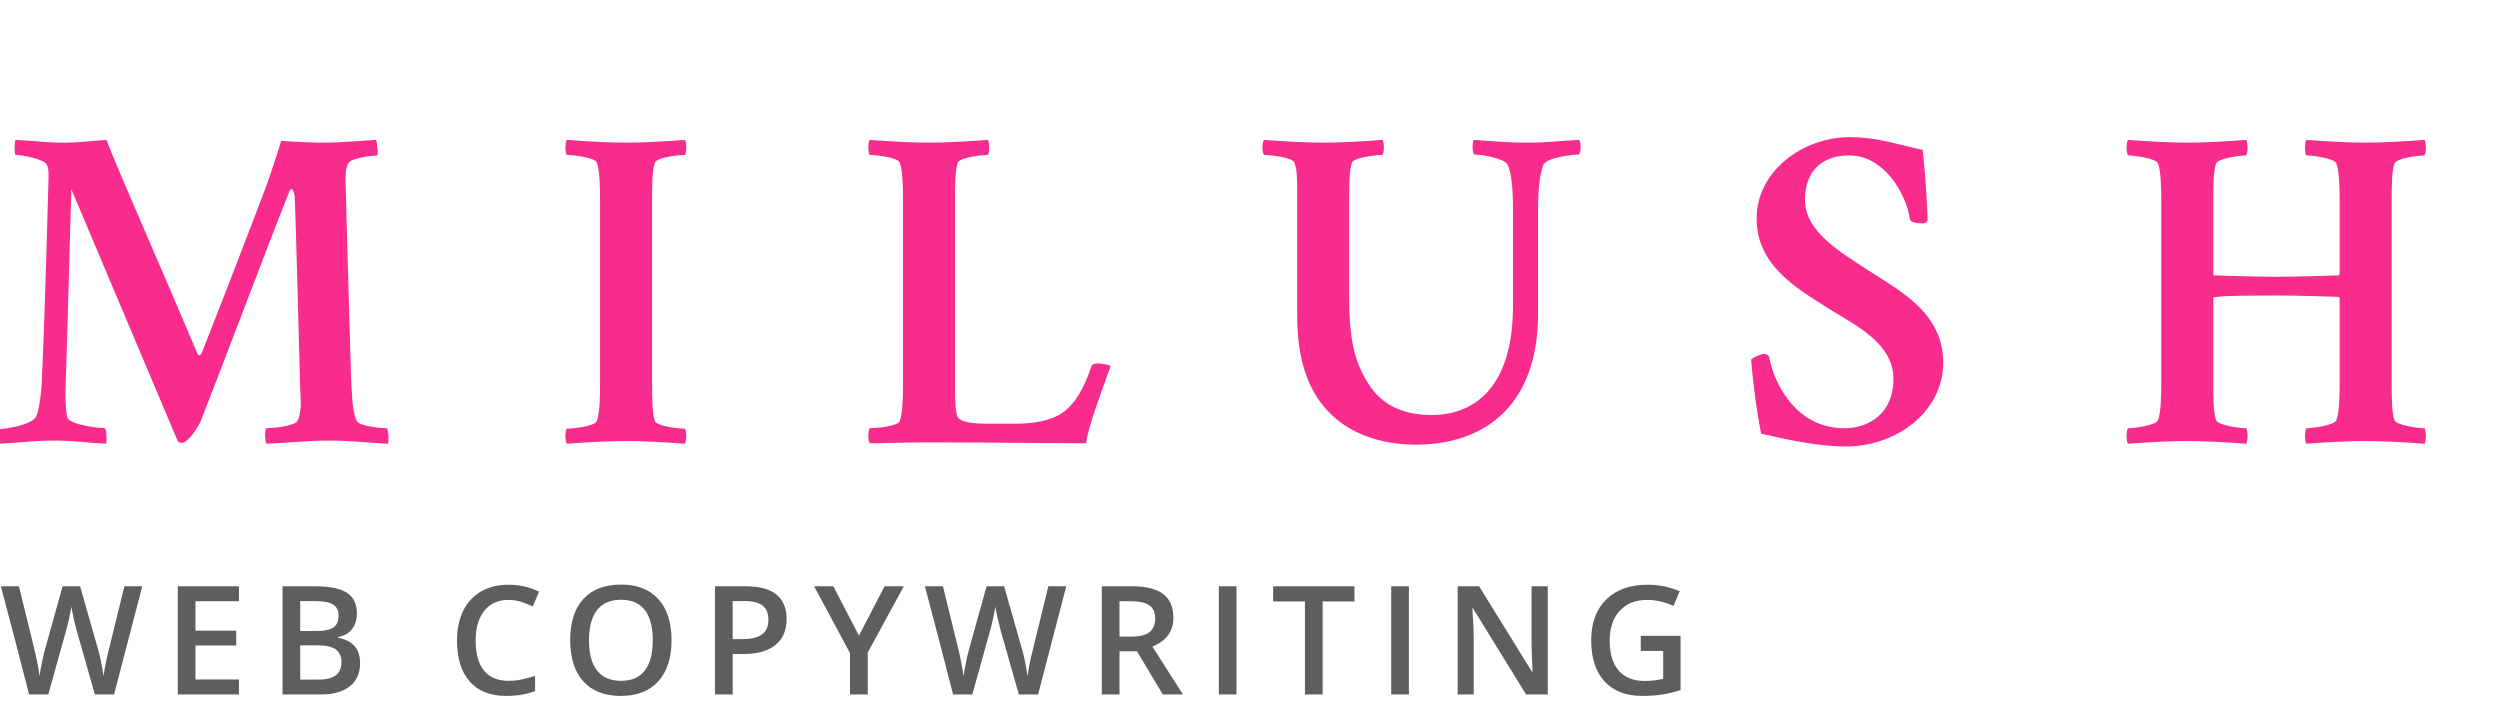
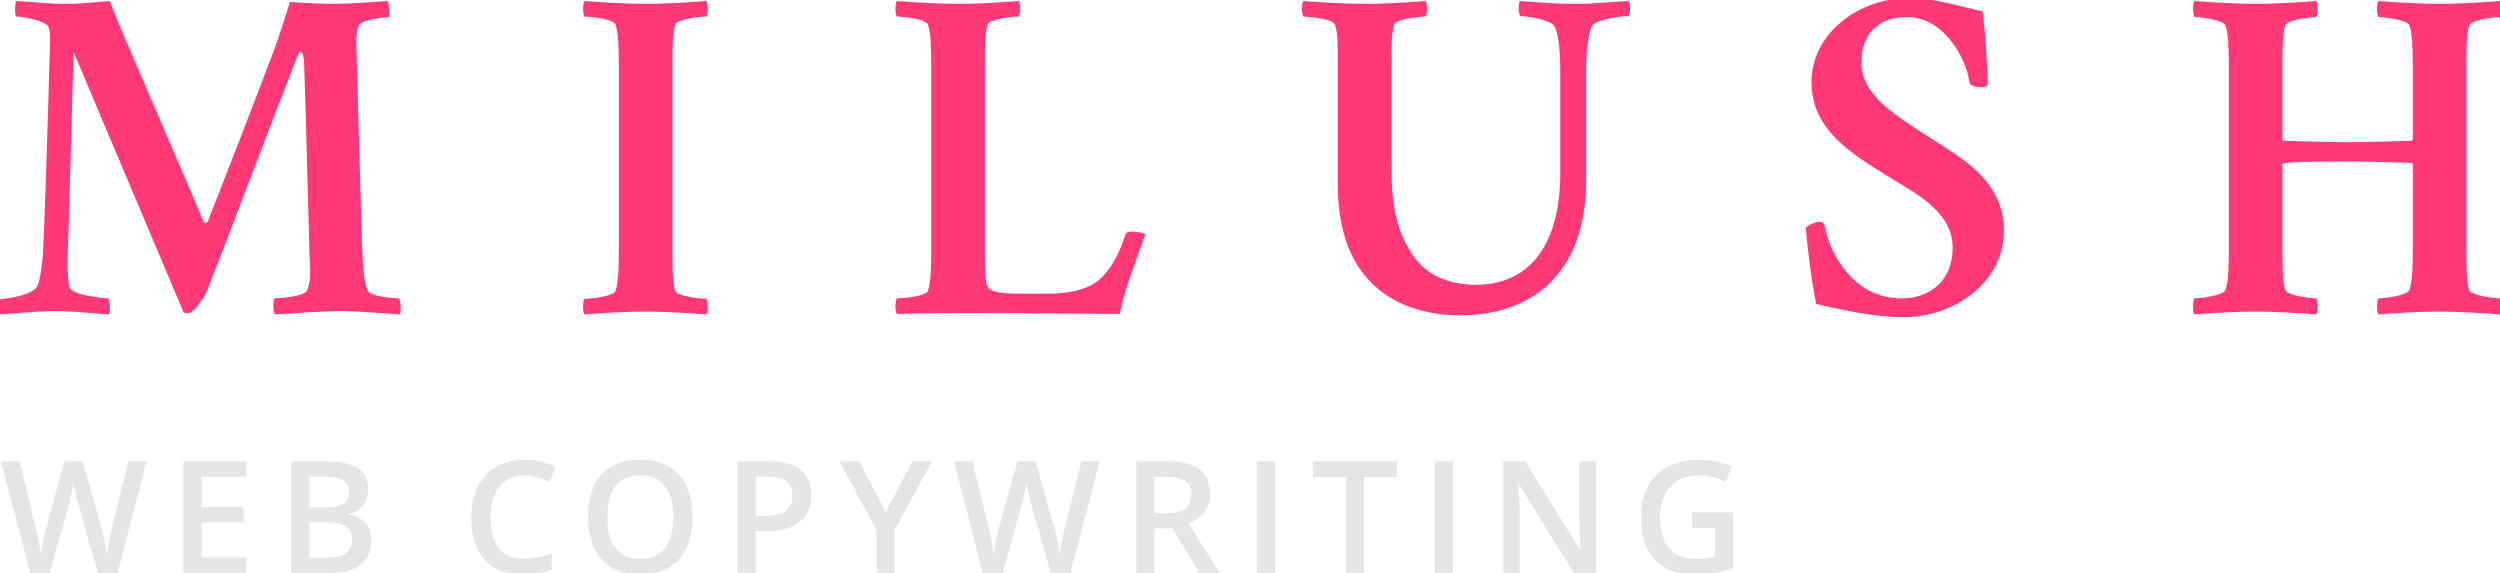
- <svg xmlns="http://www.w3.org/2000/svg" width="198px" height="56px" viewBox="0 0 198 56" version="1.1">
+ <svg xmlns="http://www.w3.org/2000/svg" width="192px" height="44px" viewBox="0 0 192 44" version="1.1">
  <description>Created with Sketch.</description>
  <defs />
  <g id="Page-1" stroke="none" stroke-width="1" fill="none" fill-rule="evenodd">
-     <g id="logo3" transform="translate(0, 11)">
+     <g id="logo3">
      <g id="Page-1">
-         <path d="M5.07,0.297 C3.408,0.297 2.902,0.152 1.24,0.08 C1.168,0.152 1.096,1.128 1.24,1.272 C1.746,1.272 3.48,1.598 3.697,2.031 C3.878,2.356 3.842,2.826 3.842,3.188 C3.806,4.344 3.589,13.052 3.3,19.483 C3.264,20.134 3.083,21.543 2.866,21.977 C2.505,22.699 0.301,22.988 -0.133,22.988 C-0.277,23.313 -0.241,24 -0.133,24.145 C1.529,24.072 2.577,23.892 4.239,23.892 C5.829,23.892 6.949,24.072 8.395,24.145 C8.467,23.928 8.467,23.133 8.322,22.916 C8.033,22.916 5.54,22.699 5.323,22.049 C5.251,21.76 5.179,20.82 5.179,20.242 C5.287,17.207 5.432,11.679 5.648,3.982 L14.104,24 C14.212,24.036 14.32,24.072 14.429,24.072 C14.935,24.036 15.729,22.735 15.874,22.41 C17.247,18.941 21.402,7.957 22.884,4.235 C22.956,4.055 22.992,3.982 23.064,3.982 C23.317,3.982 23.353,4.705 23.353,4.813 C23.462,7.74 23.679,16.268 23.751,18.869 C23.751,19.447 23.823,20.567 23.823,21.001 C23.823,21.435 23.715,22.193 23.498,22.41 C23.137,22.771 21.511,22.916 21.077,22.916 C20.933,23.205 21.005,24.036 21.113,24.145 C22.775,24.072 24.437,23.892 26.1,23.892 C27.689,23.892 29.279,24.072 30.725,24.145 C30.797,23.928 30.797,23.241 30.652,22.916 C30.363,22.916 28.448,22.808 28.231,22.302 C27.87,21.398 27.87,20.134 27.798,18.725 C27.653,14.063 27.436,5.789 27.364,3.26 C27.364,2.537 27.436,2.104 27.689,1.814 C27.978,1.525 29.496,1.309 29.894,1.309 C29.966,1.164 29.857,0.225 29.785,0.08 C28.629,0.152 26.858,0.297 25.63,0.297 C24.943,0.297 22.992,0.225 22.27,0.152 C22.27,0.152 21.475,2.754 20.86,4.344 C19.018,9.186 17.066,14.208 15.982,16.954 C15.982,17.026 15.838,17.135 15.802,17.135 C15.766,17.135 15.657,17.099 15.657,17.063 C13.02,10.775 9.298,2.393 8.431,0.08 C7.311,0.152 6.299,0.297 5.07,0.297 L5.07,0.297 L5.07,0.297 Z M49.586,0.297 C48.141,0.297 46.334,0.188 44.889,0.08 C44.744,0.297 44.744,1.056 44.889,1.272 C45.322,1.272 47.129,1.453 47.273,1.887 C47.49,2.537 47.526,3.621 47.526,4.922 L47.526,19.303 C47.526,20.604 47.49,21.688 47.273,22.338 C47.129,22.771 45.322,22.952 44.889,22.952 C44.744,23.169 44.744,23.928 44.889,24.145 C46.334,24.036 48.104,23.928 49.55,23.928 C50.995,23.928 52.802,24.036 54.247,24.145 C54.392,23.928 54.392,23.169 54.247,22.952 C53.813,22.952 52.007,22.771 51.862,22.338 C51.645,21.688 51.645,20.604 51.645,19.303 L51.645,4.922 C51.645,3.621 51.645,2.537 51.862,1.887 C52.007,1.453 53.813,1.272 54.247,1.272 C54.392,1.056 54.392,0.297 54.247,0.08 C52.802,0.188 51.031,0.297 49.586,0.297 L49.586,0.297 L49.586,0.297 Z M75.638,19.303 L75.638,4.922 C75.638,3.621 75.638,2.537 75.854,1.887 C75.999,1.453 77.806,1.272 78.239,1.272 C78.384,1.056 78.384,0.297 78.239,0.08 C76.794,0.188 75.023,0.297 73.578,0.297 C72.133,0.297 70.326,0.188 68.881,0.08 C68.736,0.297 68.736,1.056 68.881,1.272 C69.314,1.272 71.121,1.453 71.266,1.887 C71.482,2.537 71.519,3.621 71.519,4.922 L71.519,19.303 C71.519,20.604 71.482,21.688 71.266,22.338 C71.121,22.771 69.314,22.916 68.881,22.916 C68.736,23.133 68.736,23.892 68.881,24.108 C69.82,24.108 71.482,24.036 73.614,24.036 C78.456,24.036 83.551,24.108 86.008,24.108 C86.261,22.519 87.272,19.953 87.959,18.002 C87.851,17.894 87.309,17.785 86.947,17.785 C86.694,17.785 86.478,17.857 86.441,18.002 C85.863,19.772 85.177,20.856 84.346,21.543 C83.406,22.302 81.925,22.555 80.552,22.555 L78.312,22.555 C77.083,22.555 76.216,22.482 75.854,22.049 C75.602,21.615 75.638,19.664 75.638,19.303 L75.638,19.303 L75.638,19.303 Z M104.833,0.297 C103.388,0.297 101.545,0.188 100.1,0.08 C99.955,0.297 99.955,1.056 100.1,1.272 C100.533,1.272 102.376,1.453 102.521,1.887 C102.773,2.537 102.737,3.621 102.737,4.922 L102.737,14.027 C102.737,17.352 103.532,19.772 105.086,21.471 C106.748,23.313 109.313,24.217 112.132,24.217 C117.552,24.217 121.815,21.146 121.815,13.847 L121.815,5.464 C121.815,4.019 121.96,2.682 122.249,2.031 C122.538,1.453 124.634,1.236 125.067,1.236 C125.248,0.911 125.212,0.297 125.067,0.08 C123.478,0.152 122.61,0.297 120.984,0.297 C119.358,0.297 118.311,0.188 116.721,0.08 C116.612,0.297 116.576,0.983 116.757,1.236 C117.263,1.236 119.142,1.525 119.395,2.031 C119.72,2.682 119.828,4.055 119.828,5.5 L119.828,13.449 C119.756,19.736 116.721,21.868 113.396,21.868 C111.626,21.868 109.458,21.398 108.193,19.086 C107.182,17.424 106.856,15.437 106.856,12.69 L106.856,4.922 C106.856,3.621 106.856,2.537 107.073,1.887 C107.218,1.453 109.061,1.272 109.494,1.272 C109.639,1.056 109.639,0.297 109.494,0.08 C108.049,0.188 106.278,0.297 104.833,0.297 L104.833,0.297 L104.833,0.297 Z M146.494,-0.137 C142.809,-0.137 139.123,2.537 139.123,6.295 C139.123,9.98 142.194,11.787 144.904,13.485 C147.072,14.822 149.963,16.231 149.963,19.014 C149.963,21.688 148.084,22.916 146.061,22.916 C142.05,22.916 140.424,19.014 140.135,17.352 C140.099,17.135 139.918,17.026 139.701,17.026 C139.484,17.026 138.798,17.315 138.689,17.496 C138.726,18.219 139.087,21.471 139.484,23.35 C141.436,23.783 143.893,24.361 146.205,24.361 C150.107,24.361 153.901,21.688 153.901,17.713 C153.901,13.774 150.469,12.04 148.084,10.486 C145.771,8.969 142.953,7.379 142.953,4.813 C142.953,2.718 144.146,1.309 146.458,1.309 C149.276,1.309 151.011,4.452 151.264,6.367 C151.336,6.692 152.131,6.692 152.275,6.692 C152.42,6.692 152.637,6.62 152.673,6.439 C152.601,4.85 152.492,2.754 152.275,0.875 C149.963,0.369 148.662,-0.137 146.494,-0.137 L146.494,-0.137 L146.494,-0.137 Z M168.535,0.08 C168.391,0.297 168.391,1.092 168.535,1.309 C168.969,1.309 170.775,1.525 170.92,1.959 C171.137,2.609 171.173,3.693 171.173,4.994 L171.173,19.23 C171.173,20.531 171.137,21.615 170.92,22.266 C170.775,22.699 168.969,22.916 168.535,22.916 C168.391,23.133 168.391,23.928 168.535,24.145 C169.98,24.036 171.751,23.928 173.196,23.928 C174.642,23.928 176.448,24.036 177.894,24.145 C178.038,23.928 178.038,23.133 177.894,22.916 C177.46,22.916 175.653,22.699 175.509,22.266 C175.292,21.615 175.292,20.531 175.292,19.23 L175.292,12.69 C175.292,12.69 175.256,12.618 175.292,12.582 C175.437,12.51 175.834,12.401 180.351,12.401 C182.013,12.401 183.711,12.474 185.228,12.51 C185.228,12.51 185.301,12.582 185.301,12.654 L185.301,19.23 C185.301,20.531 185.265,21.615 185.048,22.266 C184.903,22.699 183.097,22.916 182.663,22.916 C182.519,23.133 182.519,23.928 182.663,24.145 C184.108,24.036 185.879,23.928 187.324,23.928 C188.77,23.928 190.576,24.036 192.021,24.145 C192.166,23.928 192.166,23.133 192.021,22.916 C191.588,22.916 189.781,22.699 189.637,22.266 C189.42,21.615 189.42,20.531 189.42,19.23 L189.42,4.994 C189.42,3.693 189.42,2.609 189.637,1.959 C189.781,1.525 191.588,1.309 192.021,1.309 C192.166,1.092 192.166,0.297 192.021,0.08 C190.576,0.188 188.806,0.297 187.36,0.297 C185.915,0.297 184.108,0.188 182.663,0.08 C182.519,0.297 182.519,1.092 182.663,1.309 C183.097,1.309 184.903,1.525 185.048,1.959 C185.265,2.609 185.301,3.693 185.301,4.994 L185.301,10.667 C185.301,10.739 185.228,10.812 185.228,10.812 C183.783,10.848 181.868,10.92 180.351,10.92 C178.544,10.92 176.918,10.848 175.328,10.812 C175.328,10.812 175.292,10.775 175.292,10.703 L175.292,4.994 C175.292,3.693 175.292,2.609 175.509,1.959 C175.653,1.525 177.46,1.309 177.894,1.309 C178.038,1.092 178.038,0.297 177.894,0.08 C176.448,0.188 174.678,0.297 173.232,0.297 C171.787,0.297 169.98,0.188 168.535,0.08 L168.535,0.08 L168.535,0.08 Z" id="MILUSH" fill="#F72C8C" />
-         <path d="M9.035,44 L7.512,44 L6.059,38.891 C5.996,38.668 5.918,38.347 5.824,37.927 C5.73,37.507 5.674,37.215 5.654,37.051 C5.615,37.301 5.552,37.625 5.464,38.023 C5.376,38.422 5.303,38.719 5.244,38.914 L3.826,44 L2.303,44 L1.195,39.711 L0.07,35.434 L1.5,35.434 L2.725,40.426 C2.916,41.227 3.053,41.934 3.135,42.547 C3.178,42.215 3.242,41.844 3.328,41.434 C3.414,41.023 3.492,40.691 3.562,40.438 L4.957,35.434 L6.346,35.434 L7.775,40.461 C7.912,40.926 8.057,41.621 8.209,42.547 C8.268,41.988 8.408,41.277 8.631,40.414 L9.85,35.434 L11.268,35.434 L9.035,44 L9.035,44 Z M18.926,44 L14.08,44 L14.08,35.434 L18.926,35.434 L18.926,36.617 L15.481,36.617 L15.481,38.949 L18.709,38.949 L18.709,40.121 L15.481,40.121 L15.481,42.811 L18.926,42.811 L18.926,44 L18.926,44 Z M22.378,35.434 L24.921,35.434 C26.1,35.434 26.953,35.605 27.478,35.949 C28.004,36.293 28.266,36.836 28.266,37.578 C28.266,38.078 28.138,38.494 27.88,38.826 C27.622,39.158 27.251,39.367 26.766,39.453 L26.766,39.512 C27.368,39.625 27.81,39.849 28.094,40.183 C28.377,40.517 28.518,40.969 28.518,41.539 C28.518,42.309 28.25,42.911 27.713,43.347 C27.176,43.782 26.429,44 25.471,44 L22.378,44 L22.378,35.434 L22.378,35.434 Z M23.778,38.973 L25.126,38.973 C25.712,38.973 26.139,38.88 26.409,38.694 C26.679,38.509 26.813,38.193 26.813,37.748 C26.813,37.346 26.668,37.055 26.377,36.875 C26.086,36.695 25.624,36.605 24.991,36.605 L23.778,36.605 L23.778,38.973 L23.778,38.973 Z M23.778,40.109 L23.778,42.822 L25.266,42.822 C25.852,42.822 26.295,42.71 26.594,42.485 C26.892,42.261 27.042,41.906 27.042,41.422 C27.042,40.977 26.889,40.646 26.585,40.432 C26.28,40.217 25.817,40.109 25.196,40.109 L23.778,40.109 L23.778,40.109 Z M40.261,36.512 C39.457,36.512 38.824,36.797 38.363,37.367 C37.902,37.938 37.671,38.725 37.671,39.729 C37.671,40.779 37.893,41.574 38.337,42.113 C38.78,42.652 39.421,42.922 40.261,42.922 C40.625,42.922 40.976,42.886 41.316,42.813 C41.656,42.741 42.009,42.648 42.377,42.535 L42.377,43.736 C41.705,43.99 40.943,44.117 40.091,44.117 C38.837,44.117 37.875,43.737 37.203,42.978 C36.531,42.218 36.195,41.131 36.195,39.717 C36.195,38.826 36.358,38.047 36.684,37.379 C37.01,36.711 37.482,36.199 38.099,35.844 C38.716,35.488 39.441,35.311 40.273,35.311 C41.148,35.311 41.957,35.494 42.699,35.861 L42.195,37.027 C41.906,36.891 41.6,36.771 41.278,36.667 C40.956,36.563 40.617,36.512 40.261,36.512 L40.261,36.512 Z M53.187,39.705 C53.187,41.1 52.839,42.184 52.142,42.957 C51.444,43.73 50.457,44.117 49.18,44.117 C47.887,44.117 46.894,43.733 46.2,42.966 C45.507,42.198 45.16,41.107 45.16,39.693 C45.16,38.279 45.509,37.193 46.206,36.436 C46.903,35.678 47.898,35.299 49.191,35.299 C50.465,35.299 51.449,35.684 52.145,36.453 C52.84,37.223 53.187,38.307 53.187,39.705 L53.187,39.705 Z M46.648,39.705 C46.648,40.76 46.861,41.56 47.287,42.104 C47.713,42.649 48.344,42.922 49.18,42.922 C50.012,42.922 50.64,42.652 51.063,42.113 C51.487,41.574 51.699,40.771 51.699,39.705 C51.699,38.654 51.489,37.857 51.069,37.314 C50.649,36.771 50.023,36.5 49.191,36.5 C48.352,36.5 47.718,36.771 47.29,37.314 C46.862,37.857 46.648,38.654 46.648,39.705 L46.648,39.705 Z M62.299,38.023 C62.299,38.918 62.006,39.604 61.42,40.08 C60.834,40.557 60,40.795 58.918,40.795 L58.028,40.795 L58.028,44 L56.627,44 L56.627,35.434 L59.094,35.434 C60.164,35.434 60.966,35.652 61.499,36.09 C62.033,36.527 62.299,37.172 62.299,38.023 L62.299,38.023 Z M58.028,39.617 L58.772,39.617 C59.491,39.617 60.018,39.492 60.354,39.242 C60.69,38.992 60.858,38.602 60.858,38.07 C60.858,37.578 60.707,37.211 60.407,36.969 C60.106,36.727 59.637,36.605 59,36.605 L58.028,36.605 L58.028,39.617 L58.028,39.617 Z M68.03,39.342 L70.057,35.434 L71.581,35.434 L68.727,40.678 L68.727,44 L67.321,44 L67.321,40.725 L64.479,35.434 L66.003,35.434 L68.03,39.342 L68.03,39.342 Z M82.216,44 L80.693,44 L79.239,38.891 C79.177,38.668 79.099,38.347 79.005,37.927 C78.911,37.507 78.855,37.215 78.835,37.051 C78.796,37.301 78.733,37.625 78.645,38.023 C78.557,38.422 78.484,38.719 78.425,38.914 L77.007,44 L75.484,44 L74.376,39.711 L73.251,35.434 L74.681,35.434 L75.905,40.426 C76.097,41.227 76.234,41.934 76.316,42.547 C76.359,42.215 76.423,41.844 76.509,41.434 C76.595,41.023 76.673,40.691 76.743,40.438 L78.138,35.434 L79.527,35.434 L80.956,40.461 C81.093,40.926 81.237,41.621 81.39,42.547 C81.448,41.988 81.589,41.277 81.812,40.414 L83.03,35.434 L84.448,35.434 L82.216,44 L82.216,44 Z M88.662,40.578 L88.662,44 L87.261,44 L87.261,35.434 L89.681,35.434 C90.787,35.434 91.605,35.641 92.136,36.055 C92.668,36.469 92.933,37.094 92.933,37.93 C92.933,38.996 92.379,39.756 91.269,40.209 L93.689,44 L92.095,44 L90.045,40.578 L88.662,40.578 L88.662,40.578 Z M88.662,39.418 L89.634,39.418 C90.287,39.418 90.759,39.297 91.052,39.055 C91.345,38.812 91.492,38.453 91.492,37.977 C91.492,37.492 91.334,37.145 91.017,36.934 C90.701,36.723 90.224,36.617 89.587,36.617 L88.662,36.617 L88.662,39.418 L88.662,39.418 Z M96.531,44 L96.531,35.434 L97.932,35.434 L97.932,44 L96.531,44 L96.531,44 Z M104.752,44 L103.352,44 L103.352,36.635 L100.832,36.635 L100.832,35.434 L107.272,35.434 L107.272,36.635 L104.752,36.635 L104.752,44 L104.752,44 Z M110.184,44 L110.184,35.434 L111.585,35.434 L111.585,44 L110.184,44 L110.184,44 Z M122.583,44 L120.866,44 L116.654,37.174 L116.607,37.174 L116.636,37.555 C116.691,38.281 116.718,38.945 116.718,39.547 L116.718,44 L115.446,44 L115.446,35.434 L117.146,35.434 L121.347,42.225 L121.382,42.225 C121.374,42.135 121.359,41.808 121.335,41.243 C121.312,40.679 121.3,40.238 121.3,39.922 L121.3,35.434 L122.583,35.434 L122.583,44 L122.583,44 Z M129.949,39.354 L133.101,39.354 L133.101,43.654 C132.586,43.822 132.09,43.941 131.616,44.012 C131.141,44.082 130.629,44.117 130.078,44.117 C128.781,44.117 127.781,43.733 127.078,42.966 C126.375,42.198 126.023,41.115 126.023,39.717 C126.023,38.338 126.42,37.259 127.212,36.479 C128.005,35.7 129.097,35.311 130.488,35.311 C131.382,35.311 132.23,35.482 133.031,35.826 L132.539,36.992 C131.843,36.672 131.148,36.512 130.453,36.512 C129.539,36.512 128.816,36.799 128.285,37.373 C127.754,37.947 127.488,38.732 127.488,39.729 C127.488,40.775 127.727,41.571 128.206,42.116 C128.684,42.661 129.373,42.934 130.271,42.934 C130.724,42.934 131.209,42.877 131.724,42.764 L131.724,40.555 L129.949,40.555 L129.949,39.354 L129.949,39.354 Z" id="WEB-COPYWRITING" fill="#5E5E5E" />
+         <g id="logo3">
+           <g id="Page-1">
+             <path d="M5.07,0.297 C3.408,0.297 2.902,0.152 1.24,0.08 C1.168,0.152 1.096,1.128 1.24,1.272 C1.746,1.272 3.48,1.598 3.697,2.031 C3.878,2.356 3.842,2.826 3.842,3.188 C3.806,4.344 3.589,13.052 3.3,19.483 C3.264,20.134 3.083,21.543 2.866,21.977 C2.505,22.699 0.301,22.988 -0.133,22.988 C-0.277,23.313 -0.241,24 -0.133,24.145 C1.529,24.072 2.577,23.892 4.239,23.892 C5.829,23.892 6.949,24.072 8.395,24.145 C8.467,23.928 8.467,23.133 8.322,22.916 C8.033,22.916 5.54,22.699 5.323,22.049 C5.251,21.76 5.179,20.82 5.179,20.242 C5.287,17.207 5.432,11.679 5.648,3.982 L14.104,24 C14.212,24.036 14.32,24.072 14.429,24.072 C14.935,24.036 15.729,22.735 15.874,22.41 C17.247,18.941 21.402,7.957 22.884,4.235 C22.956,4.055 22.992,3.982 23.064,3.982 C23.317,3.982 23.353,4.705 23.353,4.813 C23.462,7.74 23.679,16.268 23.751,18.869 C23.751,19.447 23.823,20.567 23.823,21.001 C23.823,21.435 23.715,22.193 23.498,22.41 C23.137,22.771 21.511,22.916 21.077,22.916 C20.933,23.205 21.005,24.036 21.113,24.145 C22.775,24.072 24.437,23.892 26.1,23.892 C27.689,23.892 29.279,24.072 30.725,24.145 C30.797,23.928 30.797,23.241 30.652,22.916 C30.363,22.916 28.448,22.808 28.231,22.302 C27.87,21.398 27.87,20.134 27.798,18.725 C27.653,14.063 27.436,5.789 27.364,3.26 C27.364,2.537 27.436,2.104 27.689,1.814 C27.978,1.525 29.496,1.309 29.894,1.309 C29.966,1.164 29.857,0.225 29.785,0.08 C28.629,0.152 26.858,0.297 25.63,0.297 C24.943,0.297 22.992,0.225 22.27,0.152 C22.27,0.152 21.475,2.754 20.86,4.344 C19.018,9.186 17.066,14.208 15.982,16.954 C15.982,17.026 15.838,17.135 15.802,17.135 C15.766,17.135 15.657,17.099 15.657,17.063 C13.02,10.775 9.298,2.393 8.431,0.08 C7.311,0.152 6.299,0.297 5.07,0.297 L5.07,0.297 L5.07,0.297 Z M49.586,0.297 C48.141,0.297 46.334,0.188 44.889,0.08 C44.744,0.297 44.744,1.056 44.889,1.272 C45.322,1.272 47.129,1.453 47.273,1.887 C47.49,2.537 47.526,3.621 47.526,4.922 L47.526,19.303 C47.526,20.604 47.49,21.688 47.273,22.338 C47.129,22.771 45.322,22.952 44.889,22.952 C44.744,23.169 44.744,23.928 44.889,24.145 C46.334,24.036 48.104,23.928 49.55,23.928 C50.995,23.928 52.802,24.036 54.247,24.145 C54.392,23.928 54.392,23.169 54.247,22.952 C53.813,22.952 52.007,22.771 51.862,22.338 C51.645,21.688 51.645,20.604 51.645,19.303 L51.645,4.922 C51.645,3.621 51.645,2.537 51.862,1.887 C52.007,1.453 53.813,1.272 54.247,1.272 C54.392,1.056 54.392,0.297 54.247,0.08 C52.802,0.188 51.031,0.297 49.586,0.297 L49.586,0.297 L49.586,0.297 Z M75.638,19.303 L75.638,4.922 C75.638,3.621 75.638,2.537 75.854,1.887 C75.999,1.453 77.806,1.272 78.239,1.272 C78.384,1.056 78.384,0.297 78.239,0.08 C76.794,0.188 75.023,0.297 73.578,0.297 C72.133,0.297 70.326,0.188 68.881,0.08 C68.736,0.297 68.736,1.056 68.881,1.272 C69.314,1.272 71.121,1.453 71.266,1.887 C71.482,2.537 71.519,3.621 71.519,4.922 L71.519,19.303 C71.519,20.604 71.482,21.688 71.266,22.338 C71.121,22.771 69.314,22.916 68.881,22.916 C68.736,23.133 68.736,23.892 68.881,24.108 C69.82,24.108 71.482,24.036 73.614,24.036 C78.456,24.036 83.551,24.108 86.008,24.108 C86.261,22.519 87.272,19.953 87.959,18.002 C87.851,17.894 87.309,17.785 86.947,17.785 C86.694,17.785 86.478,17.857 86.441,18.002 C85.863,19.772 85.177,20.856 84.346,21.543 C83.406,22.302 81.925,22.555 80.552,22.555 L78.312,22.555 C77.083,22.555 76.216,22.482 75.854,22.049 C75.602,21.615 75.638,19.664 75.638,19.303 L75.638,19.303 L75.638,19.303 Z M104.833,0.297 C103.388,0.297 101.545,0.188 100.1,0.08 C99.955,0.297 99.955,1.056 100.1,1.272 C100.533,1.272 102.376,1.453 102.521,1.887 C102.773,2.537 102.737,3.621 102.737,4.922 L102.737,14.027 C102.737,17.352 103.532,19.772 105.086,21.471 C106.748,23.313 109.313,24.217 112.132,24.217 C117.552,24.217 121.815,21.146 121.815,13.847 L121.815,5.464 C121.815,4.019 121.96,2.682 122.249,2.031 C122.538,1.453 124.634,1.236 125.067,1.236 C125.248,0.911 125.212,0.297 125.067,0.08 C123.478,0.152 122.61,0.297 120.984,0.297 C119.358,0.297 118.311,0.188 116.721,0.08 C116.612,0.297 116.576,0.983 116.757,1.236 C117.263,1.236 119.142,1.525 119.395,2.031 C119.72,2.682 119.828,4.055 119.828,5.5 L119.828,13.449 C119.756,19.736 116.721,21.868 113.396,21.868 C111.626,21.868 109.458,21.398 108.193,19.086 C107.182,17.424 106.856,15.437 106.856,12.69 L106.856,4.922 C106.856,3.621 106.856,2.537 107.073,1.887 C107.218,1.453 109.061,1.272 109.494,1.272 C109.639,1.056 109.639,0.297 109.494,0.08 C108.049,0.188 106.278,0.297 104.833,0.297 L104.833,0.297 L104.833,0.297 Z M146.494,-0.137 C142.809,-0.137 139.123,2.537 139.123,6.295 C139.123,9.98 142.194,11.787 144.904,13.485 C147.072,14.822 149.963,16.231 149.963,19.014 C149.963,21.688 148.084,22.916 146.061,22.916 C142.05,22.916 140.424,19.014 140.135,17.352 C140.099,17.135 139.918,17.026 139.701,17.026 C139.484,17.026 138.798,17.315 138.689,17.496 C138.726,18.219 139.087,21.471 139.484,23.35 C141.436,23.783 143.893,24.361 146.205,24.361 C150.107,24.361 153.901,21.688 153.901,17.713 C153.901,13.774 150.469,12.04 148.084,10.486 C145.771,8.969 142.953,7.379 142.953,4.813 C142.953,2.718 144.146,1.309 146.458,1.309 C149.276,1.309 151.011,4.452 151.264,6.367 C151.336,6.692 152.131,6.692 152.275,6.692 C152.42,6.692 152.637,6.62 152.673,6.439 C152.601,4.85 152.492,2.754 152.275,0.875 C149.963,0.369 148.662,-0.137 146.494,-0.137 L146.494,-0.137 L146.494,-0.137 Z M168.535,0.08 C168.391,0.297 168.391,1.092 168.535,1.309 C168.969,1.309 170.775,1.525 170.92,1.959 C171.137,2.609 171.173,3.693 171.173,4.994 L171.173,19.23 C171.173,20.531 171.137,21.615 170.92,22.266 C170.775,22.699 168.969,22.916 168.535,22.916 C168.391,23.133 168.391,23.928 168.535,24.145 C169.98,24.036 171.751,23.928 173.196,23.928 C174.642,23.928 176.448,24.036 177.894,24.145 C178.038,23.928 178.038,23.133 177.894,22.916 C177.46,22.916 175.653,22.699 175.509,22.266 C175.292,21.615 175.292,20.531 175.292,19.23 L175.292,12.69 C175.292,12.69 175.256,12.618 175.292,12.582 C175.437,12.51 175.834,12.401 180.351,12.401 C182.013,12.401 183.711,12.474 185.228,12.51 C185.228,12.51 185.301,12.582 185.301,12.654 L185.301,19.23 C185.301,20.531 185.265,21.615 185.048,22.266 C184.903,22.699 183.097,22.916 182.663,22.916 C182.519,23.133 182.519,23.928 182.663,24.145 C184.108,24.036 185.879,23.928 187.324,23.928 C188.77,23.928 190.576,24.036 192.021,24.145 C192.166,23.928 192.166,23.133 192.021,22.916 C191.588,22.916 189.781,22.699 189.637,22.266 C189.42,21.615 189.42,20.531 189.42,19.23 L189.42,4.994 C189.42,3.693 189.42,2.609 189.637,1.959 C189.781,1.525 191.588,1.309 192.021,1.309 C192.166,1.092 192.166,0.297 192.021,0.08 C190.576,0.188 188.806,0.297 187.36,0.297 C185.915,0.297 184.108,0.188 182.663,0.08 C182.519,0.297 182.519,1.092 182.663,1.309 C183.097,1.309 184.903,1.525 185.048,1.959 C185.265,2.609 185.301,3.693 185.301,4.994 L185.301,10.667 C185.301,10.739 185.228,10.812 185.228,10.812 C183.783,10.848 181.868,10.92 180.351,10.92 C178.544,10.92 176.918,10.848 175.328,10.812 C175.328,10.812 175.292,10.775 175.292,10.703 L175.292,4.994 C175.292,3.693 175.292,2.609 175.509,1.959 C175.653,1.525 177.46,1.309 177.894,1.309 C178.038,1.092 178.038,0.297 177.894,0.08 C176.448,0.188 174.678,0.297 173.232,0.297 C171.787,0.297 169.98,0.188 168.535,0.08 L168.535,0.08 L168.535,0.08 Z" id="MILUSH" fill="#FF3878" />
+             <path d="M9.035,44 L7.512,44 L6.059,38.891 C5.996,38.668 5.918,38.347 5.824,37.927 C5.73,37.507 5.674,37.215 5.654,37.051 C5.615,37.301 5.552,37.625 5.464,38.023 C5.376,38.422 5.303,38.719 5.244,38.914 L3.826,44 L2.303,44 L1.195,39.711 L0.07,35.434 L1.5,35.434 L2.725,40.426 C2.916,41.227 3.053,41.934 3.135,42.547 C3.178,42.215 3.242,41.844 3.328,41.434 C3.414,41.023 3.492,40.691 3.562,40.438 L4.957,35.434 L6.346,35.434 L7.775,40.461 C7.912,40.926 8.057,41.621 8.209,42.547 C8.268,41.988 8.408,41.277 8.631,40.414 L9.85,35.434 L11.268,35.434 L9.035,44 L9.035,44 Z M18.926,44 L14.08,44 L14.08,35.434 L18.926,35.434 L18.926,36.617 L15.481,36.617 L15.481,38.949 L18.709,38.949 L18.709,40.121 L15.481,40.121 L15.481,42.811 L18.926,42.811 L18.926,44 L18.926,44 Z M22.378,35.434 L24.921,35.434 C26.1,35.434 26.953,35.605 27.478,35.949 C28.004,36.293 28.266,36.836 28.266,37.578 C28.266,38.078 28.138,38.494 27.88,38.826 C27.622,39.158 27.251,39.367 26.766,39.453 L26.766,39.512 C27.368,39.625 27.81,39.849 28.094,40.183 C28.377,40.517 28.518,40.969 28.518,41.539 C28.518,42.309 28.25,42.911 27.713,43.347 C27.176,43.782 26.429,44 25.471,44 L22.378,44 L22.378,35.434 L22.378,35.434 Z M23.778,38.973 L25.126,38.973 C25.712,38.973 26.139,38.88 26.409,38.694 C26.679,38.509 26.813,38.193 26.813,37.748 C26.813,37.346 26.668,37.055 26.377,36.875 C26.086,36.695 25.624,36.605 24.991,36.605 L23.778,36.605 L23.778,38.973 L23.778,38.973 Z M23.778,40.109 L23.778,42.822 L25.266,42.822 C25.852,42.822 26.295,42.71 26.594,42.485 C26.892,42.261 27.042,41.906 27.042,41.422 C27.042,40.977 26.889,40.646 26.585,40.432 C26.28,40.217 25.817,40.109 25.196,40.109 L23.778,40.109 L23.778,40.109 Z M40.261,36.512 C39.457,36.512 38.824,36.797 38.363,37.367 C37.902,37.938 37.671,38.725 37.671,39.729 C37.671,40.779 37.893,41.574 38.337,42.113 C38.78,42.652 39.421,42.922 40.261,42.922 C40.625,42.922 40.976,42.886 41.316,42.813 C41.656,42.741 42.009,42.648 42.377,42.535 L42.377,43.736 C41.705,43.99 40.943,44.117 40.091,44.117 C38.837,44.117 37.875,43.737 37.203,42.978 C36.531,42.218 36.195,41.131 36.195,39.717 C36.195,38.826 36.358,38.047 36.684,37.379 C37.01,36.711 37.482,36.199 38.099,35.844 C38.716,35.488 39.441,35.311 40.273,35.311 C41.148,35.311 41.957,35.494 42.699,35.861 L42.195,37.027 C41.906,36.891 41.6,36.771 41.278,36.667 C40.956,36.563 40.617,36.512 40.261,36.512 L40.261,36.512 L40.261,36.512 Z M53.187,39.705 C53.187,41.1 52.839,42.184 52.142,42.957 C51.444,43.73 50.457,44.117 49.18,44.117 C47.887,44.117 46.894,43.733 46.2,42.966 C45.507,42.198 45.16,41.107 45.16,39.693 C45.16,38.279 45.509,37.193 46.206,36.436 C46.903,35.678 47.898,35.299 49.191,35.299 C50.465,35.299 51.449,35.684 52.145,36.453 C52.84,37.223 53.187,38.307 53.187,39.705 L53.187,39.705 L53.187,39.705 Z M46.648,39.705 C46.648,40.76 46.861,41.56 47.287,42.104 C47.713,42.649 48.344,42.922 49.18,42.922 C50.012,42.922 50.64,42.652 51.063,42.113 C51.487,41.574 51.699,40.771 51.699,39.705 C51.699,38.654 51.489,37.857 51.069,37.314 C50.649,36.771 50.023,36.5 49.191,36.5 C48.352,36.5 47.718,36.771 47.29,37.314 C46.862,37.857 46.648,38.654 46.648,39.705 L46.648,39.705 L46.648,39.705 Z M62.299,38.023 C62.299,38.918 62.006,39.604 61.42,40.08 C60.834,40.557 60,40.795 58.918,40.795 L58.028,40.795 L58.028,44 L56.627,44 L56.627,35.434 L59.094,35.434 C60.164,35.434 60.966,35.652 61.499,36.09 C62.033,36.527 62.299,37.172 62.299,38.023 L62.299,38.023 L62.299,38.023 Z M58.028,39.617 L58.772,39.617 C59.491,39.617 60.018,39.492 60.354,39.242 C60.69,38.992 60.858,38.602 60.858,38.07 C60.858,37.578 60.707,37.211 60.407,36.969 C60.106,36.727 59.637,36.605 59,36.605 L58.028,36.605 L58.028,39.617 L58.028,39.617 Z M68.03,39.342 L70.057,35.434 L71.581,35.434 L68.727,40.678 L68.727,44 L67.321,44 L67.321,40.725 L64.479,35.434 L66.003,35.434 L68.03,39.342 L68.03,39.342 Z M82.216,44 L80.693,44 L79.239,38.891 C79.177,38.668 79.099,38.347 79.005,37.927 C78.911,37.507 78.855,37.215 78.835,37.051 C78.796,37.301 78.733,37.625 78.645,38.023 C78.557,38.422 78.484,38.719 78.425,38.914 L77.007,44 L75.484,44 L74.376,39.711 L73.251,35.434 L74.681,35.434 L75.905,40.426 C76.097,41.227 76.234,41.934 76.316,42.547 C76.359,42.215 76.423,41.844 76.509,41.434 C76.595,41.023 76.673,40.691 76.743,40.438 L78.138,35.434 L79.527,35.434 L80.956,40.461 C81.093,40.926 81.237,41.621 81.39,42.547 C81.448,41.988 81.589,41.277 81.812,40.414 L83.03,35.434 L84.448,35.434 L82.216,44 L82.216,44 Z M88.662,40.578 L88.662,44 L87.261,44 L87.261,35.434 L89.681,35.434 C90.787,35.434 91.605,35.641 92.136,36.055 C92.668,36.469 92.933,37.094 92.933,37.93 C92.933,38.996 92.379,39.756 91.269,40.209 L93.689,44 L92.095,44 L90.045,40.578 L88.662,40.578 L88.662,40.578 Z M88.662,39.418 L89.634,39.418 C90.287,39.418 90.759,39.297 91.052,39.055 C91.345,38.812 91.492,38.453 91.492,37.977 C91.492,37.492 91.334,37.145 91.017,36.934 C90.701,36.723 90.224,36.617 89.587,36.617 L88.662,36.617 L88.662,39.418 L88.662,39.418 Z M96.531,44 L96.531,35.434 L97.932,35.434 L97.932,44 L96.531,44 L96.531,44 Z M104.752,44 L103.352,44 L103.352,36.635 L100.832,36.635 L100.832,35.434 L107.272,35.434 L107.272,36.635 L104.752,36.635 L104.752,44 L104.752,44 Z M110.184,44 L110.184,35.434 L111.585,35.434 L111.585,44 L110.184,44 L110.184,44 Z M122.583,44 L120.866,44 L116.654,37.174 L116.607,37.174 L116.636,37.555 C116.691,38.281 116.718,38.945 116.718,39.547 L116.718,44 L115.446,44 L115.446,35.434 L117.146,35.434 L121.347,42.225 L121.382,42.225 C121.374,42.135 121.359,41.808 121.335,41.243 C121.312,40.679 121.3,40.238 121.3,39.922 L121.3,35.434 L122.583,35.434 L122.583,44 L122.583,44 Z M129.949,39.354 L133.101,39.354 L133.101,43.654 C132.586,43.822 132.09,43.941 131.616,44.012 C131.141,44.082 130.629,44.117 130.078,44.117 C128.781,44.117 127.781,43.733 127.078,42.966 C126.375,42.198 126.023,41.115 126.023,39.717 C126.023,38.338 126.42,37.259 127.212,36.479 C128.005,35.7 129.097,35.311 130.488,35.311 C131.382,35.311 132.23,35.482 133.031,35.826 L132.539,36.992 C131.843,36.672 131.148,36.512 130.453,36.512 C129.539,36.512 128.816,36.799 128.285,37.373 C127.754,37.947 127.488,38.732 127.488,39.729 C127.488,40.775 127.727,41.571 128.206,42.116 C128.684,42.661 129.373,42.934 130.271,42.934 C130.724,42.934 131.209,42.877 131.724,42.764 L131.724,40.555 L129.949,40.555 L129.949,39.354 L129.949,39.354 Z" id="WEB-COPYWRITING" fill="#E5E5E5" />
+           </g>
+         </g>
      </g>
    </g>
  </g>
</svg>
